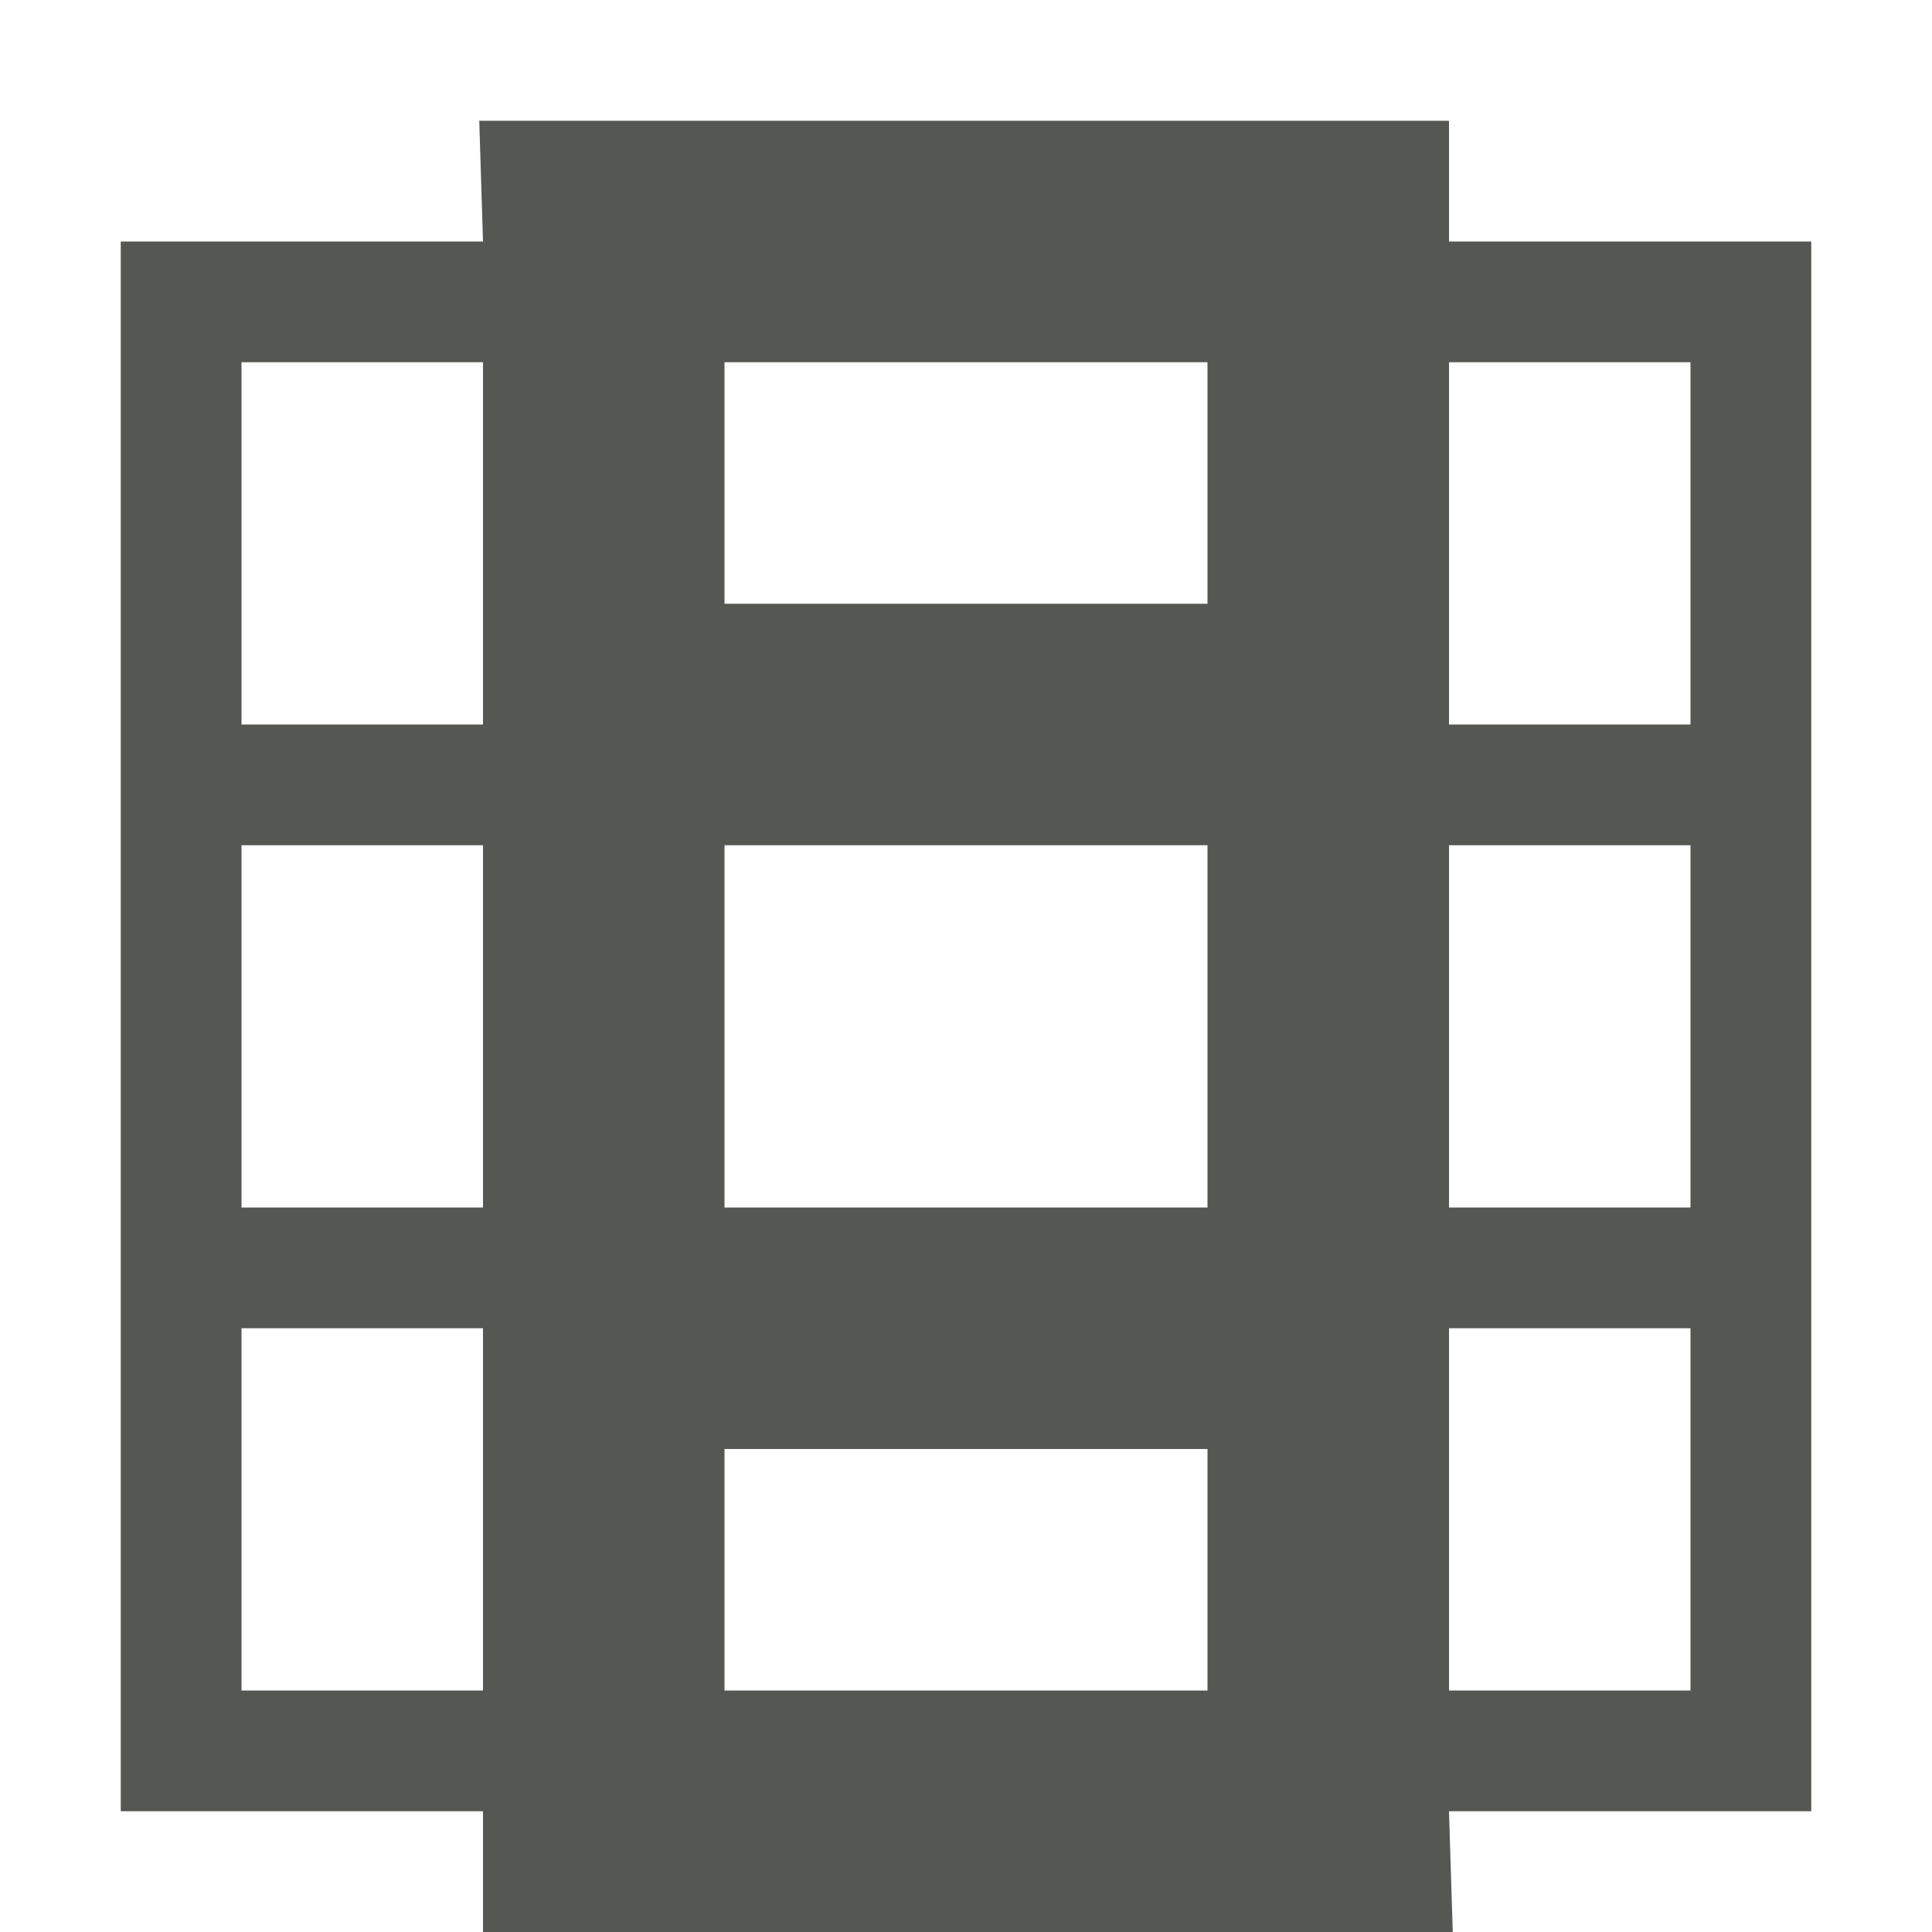
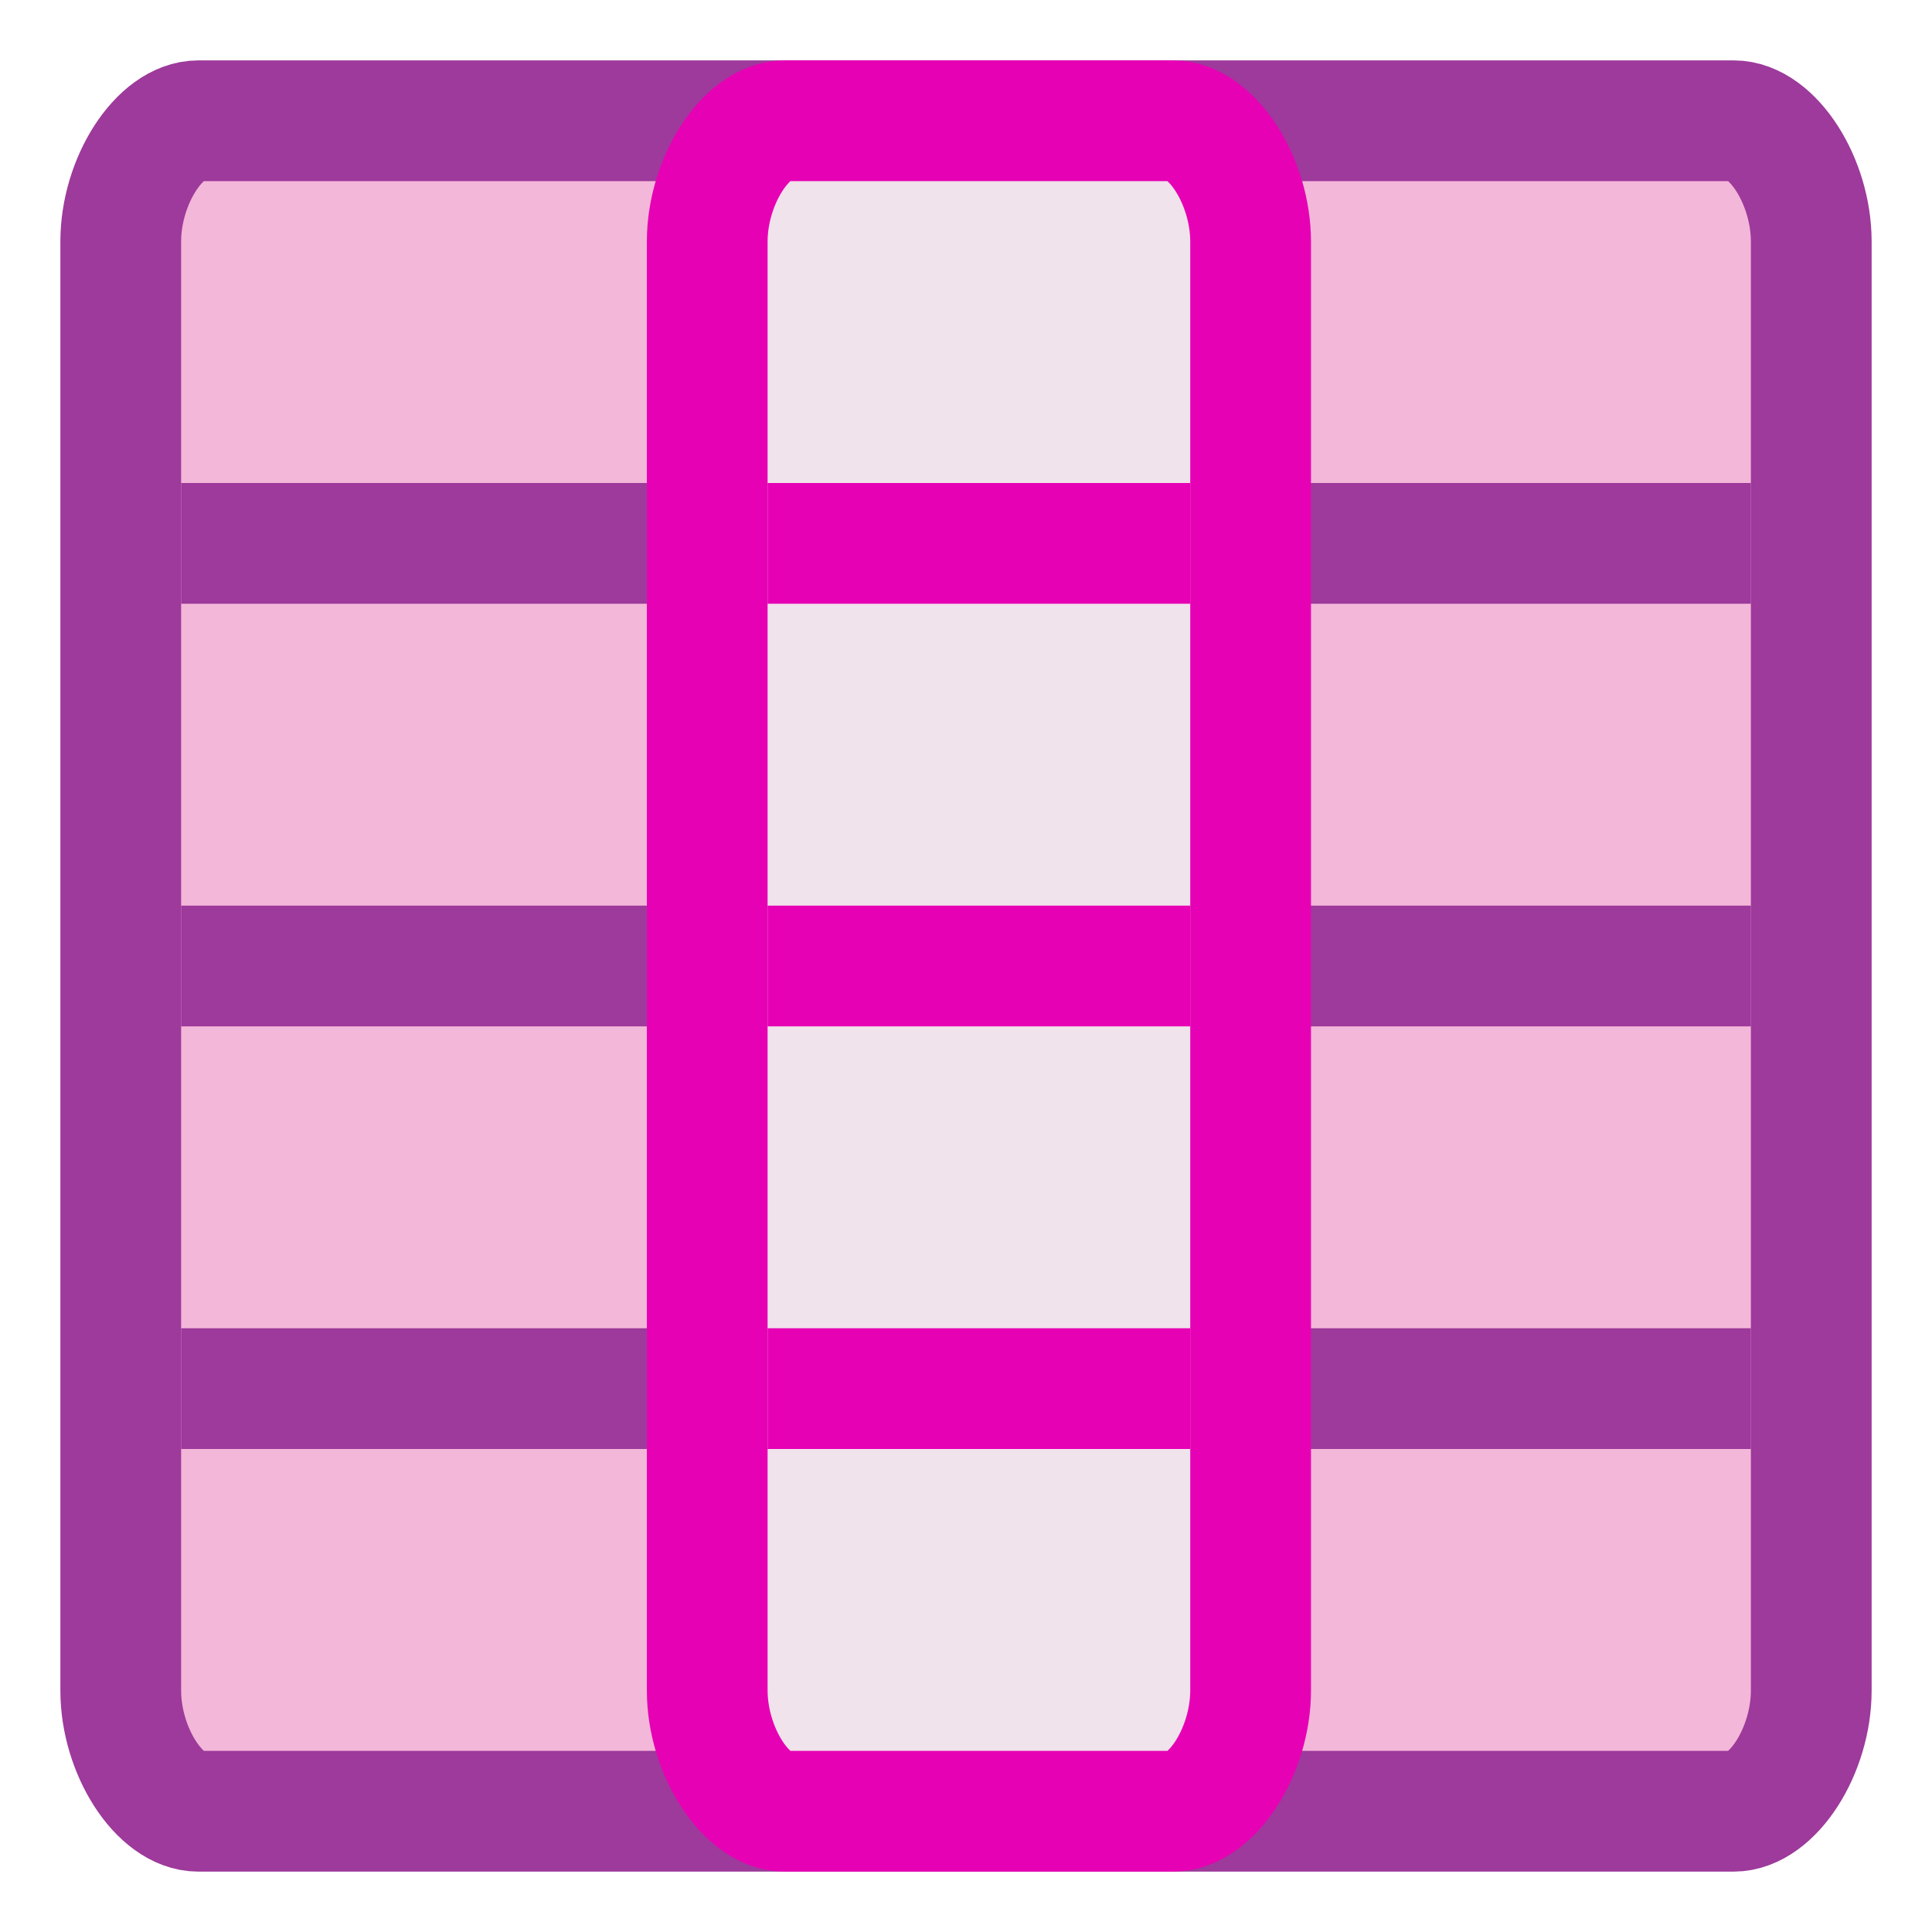
- <svg xmlns="http://www.w3.org/2000/svg" viewBox="0 0 16 16">
-   <path d="m3.969 1 .031 1h-3v13h3v1h8.031l-.031-1h3v-13h-3v-1zm-1.969 2h2v2 1h-2zm4 0h4v2h-4zm6 0h2v3h-2v-1zm-6 4h4v3h-4zm-4 0h2v3h-2zm10 0h2v3h-2zm-10 4h2v1 2h-2zm10 0h2v3h-2v-2zm-6 1h4v2h-4z" fill="#555753" />
+ <svg xmlns="http://www.w3.org/2000/svg" xmlns:xlink="http://www.w3.org/1999/xlink" height="16" width="16" version="1.1" id="svg91">
+   <defs id="defs95" />
+   <linearGradient id="a" gradientTransform="matrix(1.500038 0 0 1 12 -13.334)" gradientUnits="userSpaceOnUse" spreadMethod="pad" x1="53.332" x2="53.332" y1="101.334" y2="117.334">
+     <stop offset="0" stop-color="#a1691e" stop-opacity=".988" id="stop2" />
+     <stop offset="1" stop-color="#a26d20" stop-opacity="0" id="stop4" />
+   </linearGradient>
+   <linearGradient id="b" gradientTransform="matrix(-0.3750094,0,0,0.1875047,25,-8.0006)" gradientUnits="userSpaceOnUse" x1="53.332" x2="53.332" xlink:href="#a" y1="101.334" y2="117.334" />
+   <linearGradient id="c" gradientUnits="userSpaceOnUse" x1="90.305" x2="89.831" xlink:href="#a" y1="90.034" y2="101.785" gradientTransform="matrix(-0.25,0,0,0.1875047,33,-5.500412)" />
+   <linearGradient id="d" gradientTransform="matrix(0.1346187,0,0,0.1630475,0.2820514,-2.044)" gradientUnits="userSpaceOnUse" x1="46.048" x2="46.048" y1="128.017" y2="16.62">
+     <stop offset="0" stop-color="#c7cdd7" id="stop9" />
+     <stop offset="1" stop-color="#fff" id="stop11" />
+   </linearGradient>
+   <linearGradient id="e" gradientTransform="matrix(0.1346188,0,0,0.1636382,-0.4358976,-5.582109)" gradientUnits="userSpaceOnUse" x1="114.664" x2="114.664" y1="101.334" y2="112">
+     <stop offset="0" stop-color="#e2e5ea" id="stop14" />
+     <stop offset="1" stop-color="#e2e5ea" stop-opacity="0" id="stop16" />
+   </linearGradient>
+   <linearGradient id="f" gradientTransform="matrix(-0.3750094,0,0,0.1875047,20,-8.000601)" gradientUnits="userSpaceOnUse" x1="53.332" x2="53.332" xlink:href="#h" y1="101.334" y2="117.334" />
+   <linearGradient id="g" gradientTransform="matrix(0.25,0,0,0.15,14,-2.2)" gradientUnits="userSpaceOnUse" x1="8" x2="8" xlink:href="#h" y1="88" y2="108" />
+   <linearGradient id="h">
+     <stop offset="0" id="stop21" />
+     <stop offset="1" stop-opacity="0" id="stop23" />
+   </linearGradient>
+   <linearGradient id="i" gradientUnits="userSpaceOnUse" x1="117.38" x2="128" y1="-47.681" y2="40" gradientTransform="matrix(0.125,0,0,0.125,0,1)">
+     <stop offset="0" stop-color="#fff" id="stop26" />
+     <stop offset="1" stop-color="#555" id="stop28" />
+   </linearGradient>
+   <linearGradient id="j" gradientTransform="matrix(0.0384625,0,0,0.1630475,5.794872,-2.044)" gradientUnits="userSpaceOnUse" x1="46.048" x2="46.048" y1="128.017" y2="16.62">
+     <stop offset="0" stop-color="#fdfaeb" id="stop31" />
+     <stop offset="1" stop-color="#ffe1a5" id="stop33" />
+   </linearGradient>
+   <linearGradient id="k" gradientTransform="matrix(0.0384625,0,0,0.1636382,24.08974,-5.582109)" gradientUnits="userSpaceOnUse" x1="114.664" x2="114.664" y1="101.334" y2="112">
+     <stop offset="0" stop-color="#feeec8" id="stop36" />
+     <stop offset="1" stop-color="#feeec9" stop-opacity="0" id="stop38" />
+   </linearGradient>
+   <text id="text47" y="26.351" x="69.046" style="font-size:1.5px;stroke-width:0.125">
+     <tspan style="fill:#555555;stroke-width:0.125" id="tspan45" y="28.451" x="69.046" />
+   </text>
+   <text id="text57" y="26.351" x="35.524" style="font-size:1.5px;stroke-width:0.125">
+     <tspan style="fill:#555555;stroke-width:0.125" id="tspan55" y="28.451" x="35.524" />
+   </text>
+   <text id="text61" y="17.735" x="-1.282" style="font-size:1.5px;stroke-width:0.125">
+     <tspan style="fill:#555555;stroke-width:0.125" id="tspan59" y="19.835" x="-1.282" />
+   </text>
+   <text id="text65" y="-3.982" x="20.208" style="font-size:1.5px;stroke-width:0.125">
+     <tspan style="fill:#555555;stroke-width:0.125" id="tspan63" y="-1.882" x="20.208" />
+   </text>
+   <text id="text73" y="24.969" x="85.172" style="font-size:1.5px;stroke-width:0.125">
+     <tspan style="fill:#555555;stroke-width:0.125" id="tspan71" y="27.069" x="85.172" />
+   </text>
+   <text id="text77" y="16.352" x="48.367" style="font-size:1.5px;stroke-width:0.125">
+     <tspan style="fill:#555555;stroke-width:0.125" id="tspan75" y="18.452" x="48.367" />
+   </text>
+   <text id="text81" y="34.625" x="114.599" style="font-size:1.5px;stroke-width:0.125">
+     <tspan style="fill:#555555;stroke-width:0.125" id="tspan79" y="36.725" x="114.599" />
+   </text>
+   <path style="fill:#f3b7d9;stroke:#9d3a9b;stroke-width:1px;stroke-linecap:butt;stroke-linejoin:round;stroke-opacity:1" d="M 1.643,1 H 14.357 C 14.679,1 15,1.5 15,2 v 12 c 0,0.5 -0.321,1 -0.643,1 H 1.643 C 1.321,15 1,14.5 1,14 V 2 C 1,1.5 1.321,1 1.643,1 Z" id="path869" />
+   <path style="fill:none;stroke:#9d3a9b;stroke-width:1px;stroke-linecap:butt;stroke-linejoin:miter;stroke-opacity:1" d="m 1.5,4.5 h 13" id="path871" />
+   <path id="path873" d="m 1.5,8 h 13" style="fill:none;stroke:#9d3a9b;stroke-width:1px;stroke-linecap:butt;stroke-linejoin:miter;stroke-opacity:1" />
+   <path style="fill:none;stroke:#9d3a9b;stroke-width:1px;stroke-linecap:butt;stroke-linejoin:miter;stroke-opacity:1" d="m 1.5,11.5 h 13" id="path875" />
+   <path style="fill:#f0e3ec;stroke:#e602b4;stroke-width:1px;stroke-linecap:butt;stroke-linejoin:round;stroke-opacity:1" d="m 6.5,1 h 3.214 c 0.321,0 0.643,0.5 0.643,1 v 12 c 0,0.5 -0.321,1 -0.643,1 H 6.5 C 6.179,15 5.857,14.5 5.857,14 V 2 C 5.857,1.5 6.179,1 6.5,1 Z" id="path869-3" />
+   <path style="fill:none;stroke:#e602b4;stroke-width:1px;stroke-linecap:butt;stroke-linejoin:miter;stroke-opacity:1" d="m 6.357,4.5 h 3.5" id="path871-6" />
+   <path id="path873-7" d="m 6.357,8 h 3.5" style="fill:none;stroke:#e602b4;stroke-width:1px;stroke-linecap:butt;stroke-linejoin:miter;stroke-opacity:1" />
+   <path style="fill:none;stroke:#e602b4;stroke-width:1px;stroke-linecap:butt;stroke-linejoin:miter;stroke-opacity:1" d="m 6.357,11.5 h 3.5" id="path875-5" />
</svg>
